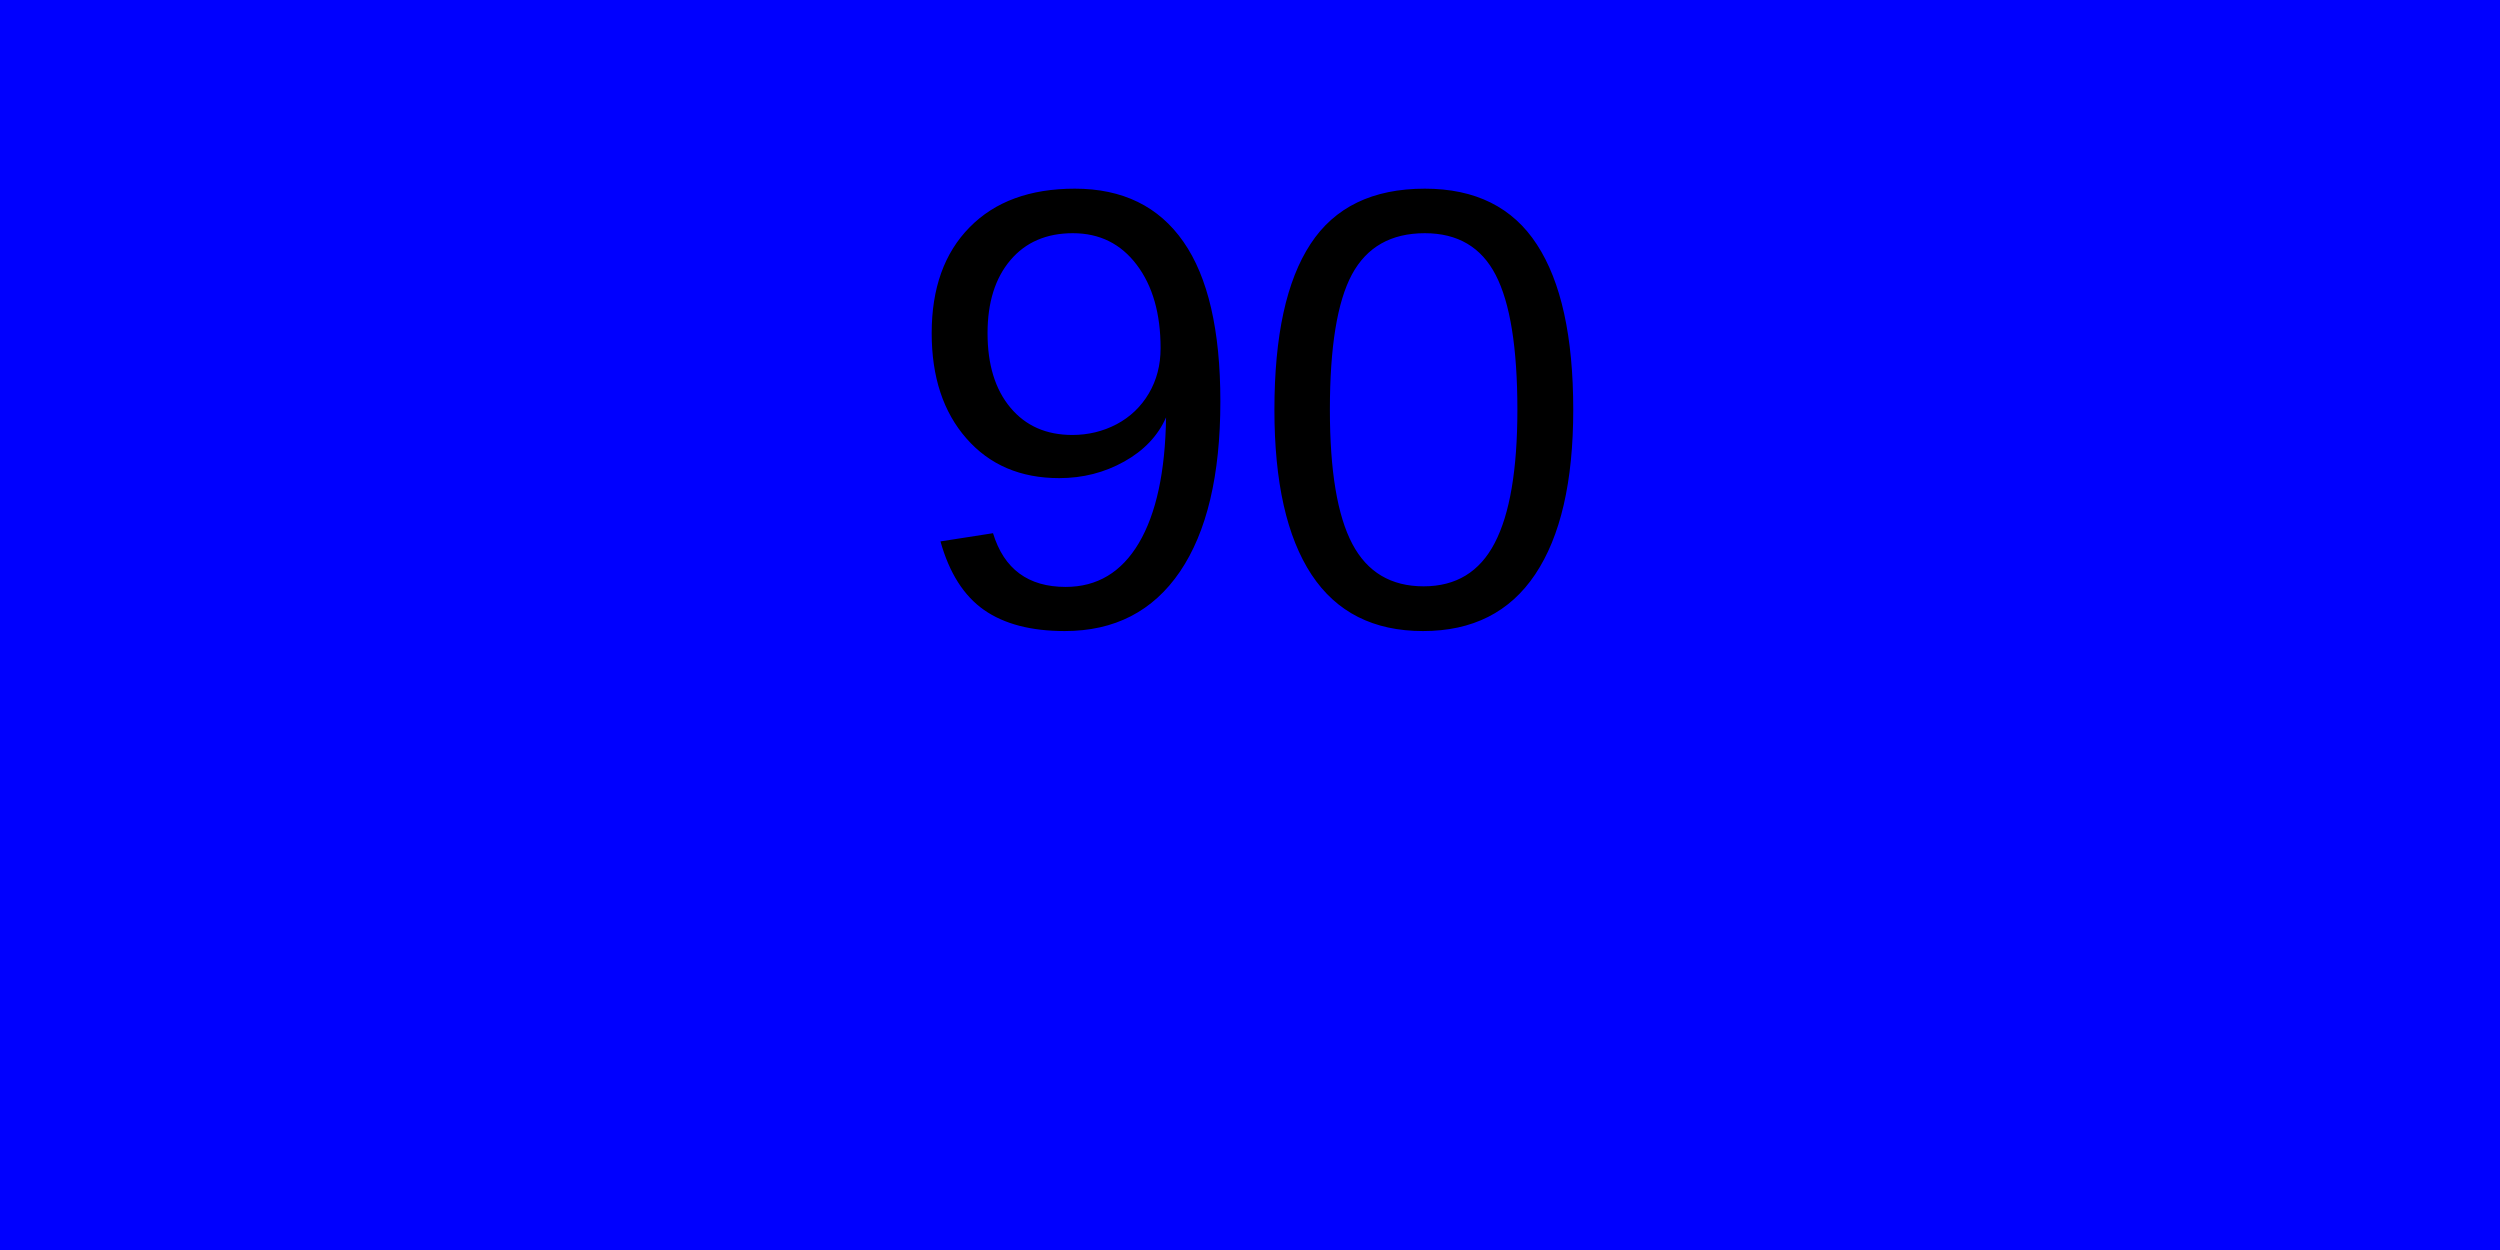
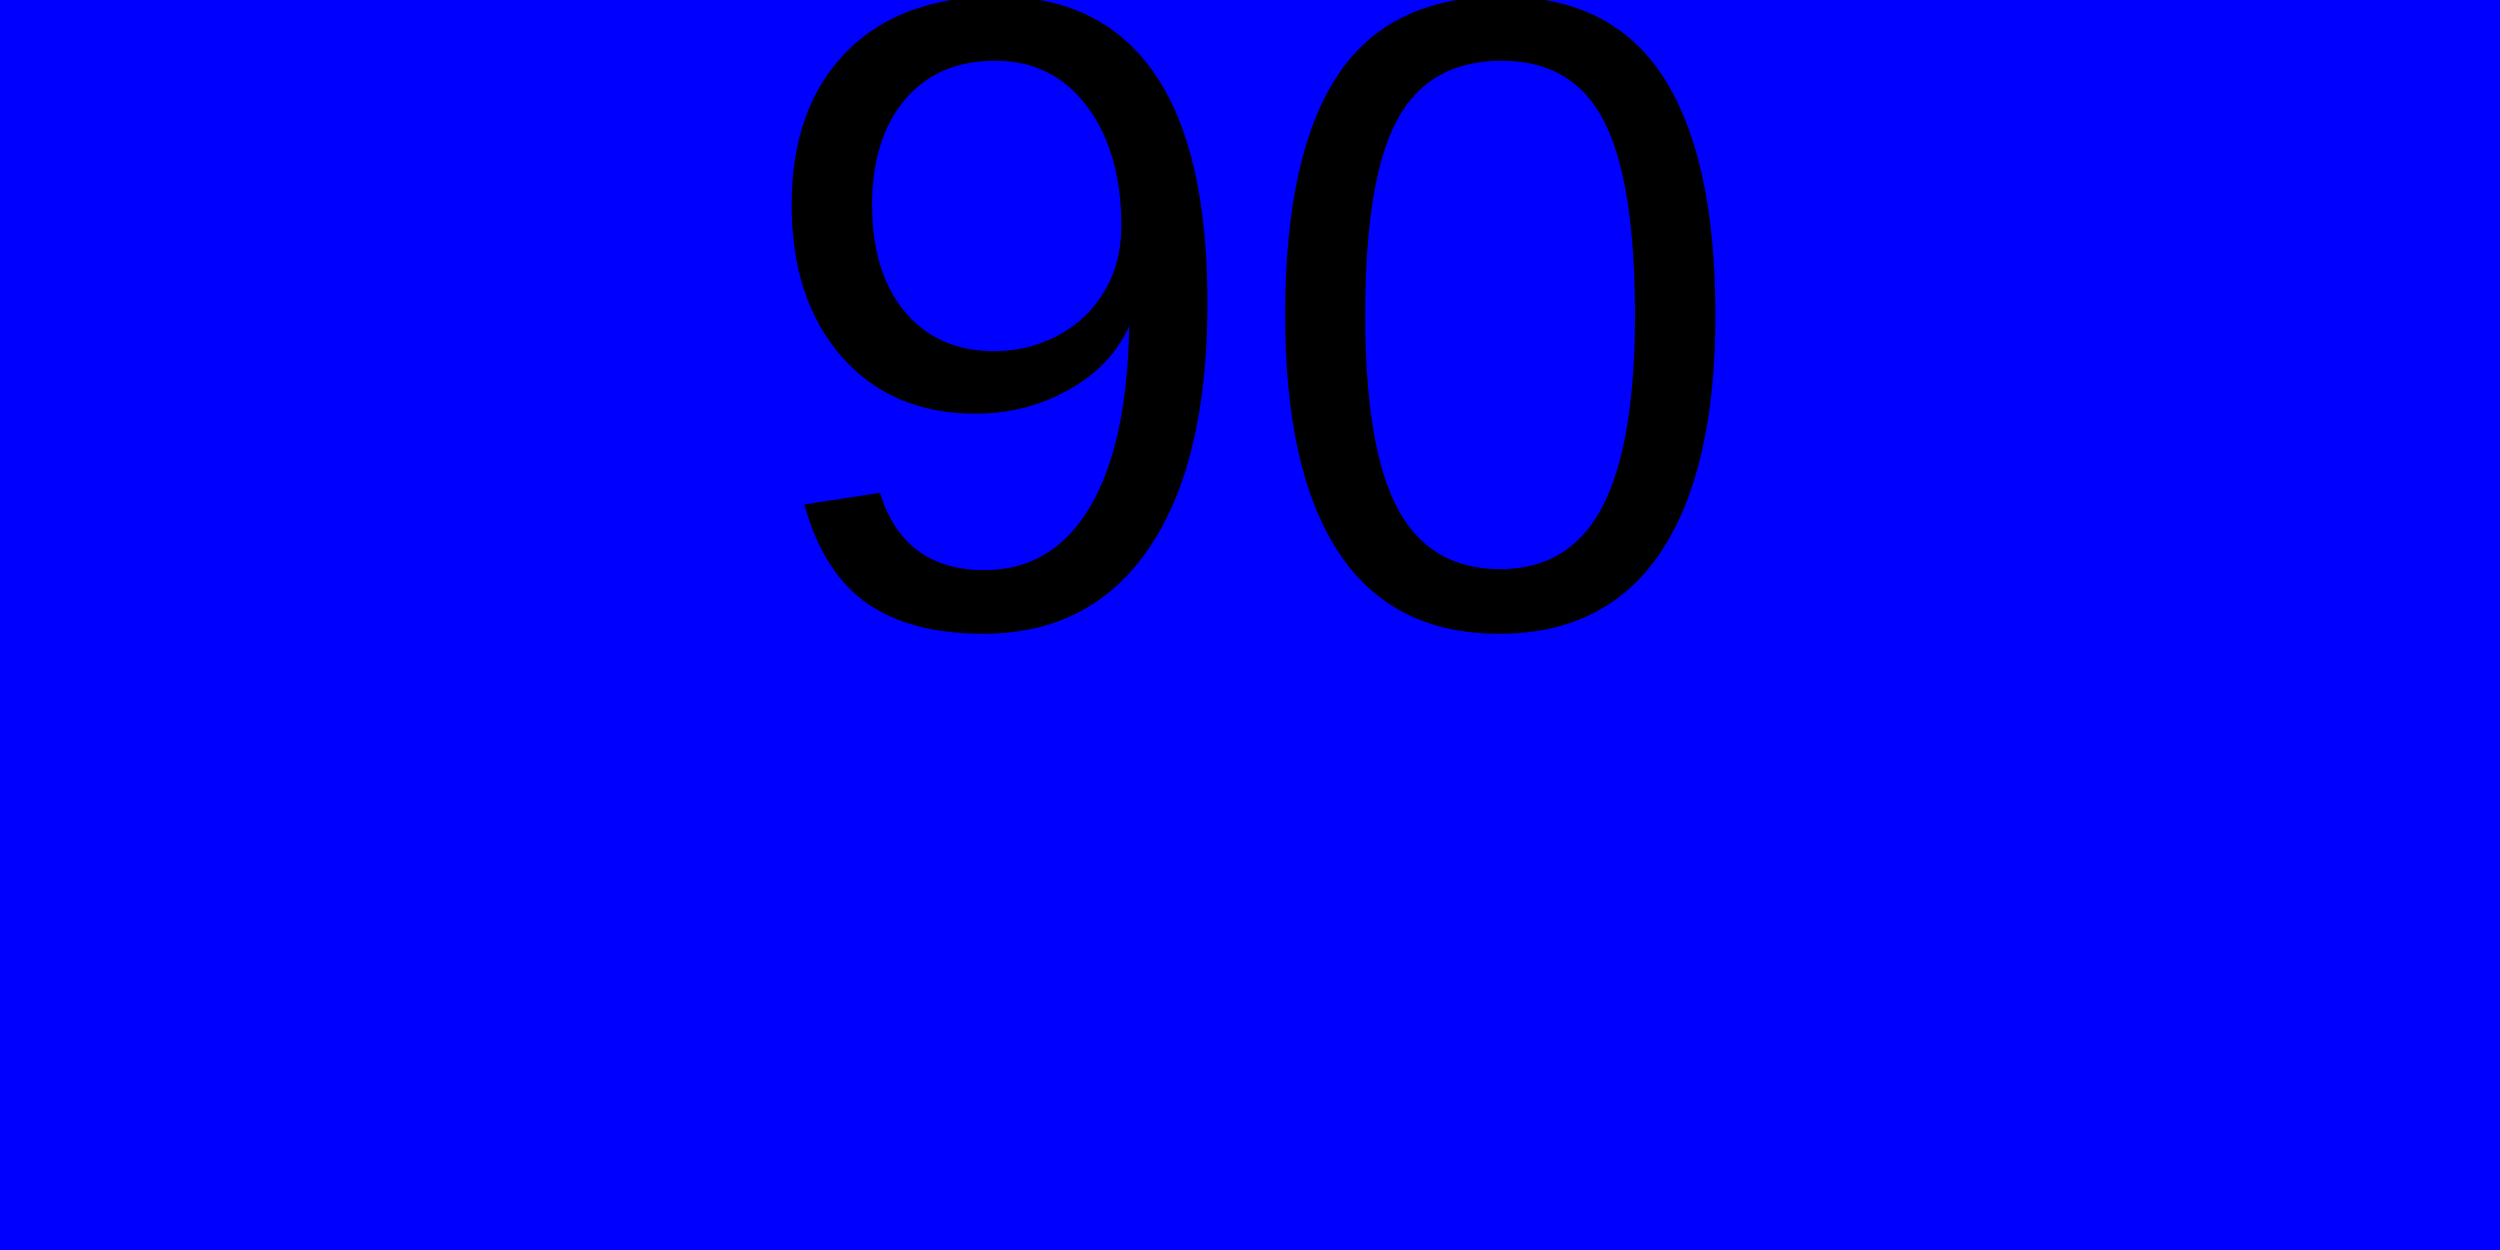
<svg xmlns="http://www.w3.org/2000/svg" version="1.1" width="100%" height="100%" viewBox="0 0 200 100">
  <rect width="100%" height="100%" fill="blue" />
-   <text x="50%" y="50%" font-family="Arial" font-size="50" fill="black" text-anchor="middle" alignment-baseline="middle">90</text>
+   <text x="50%" y="50%" font-family="Arial" font-size="72" fill="black" text-anchor="middle" alignment-baseline="middle">90</text>
</svg>
